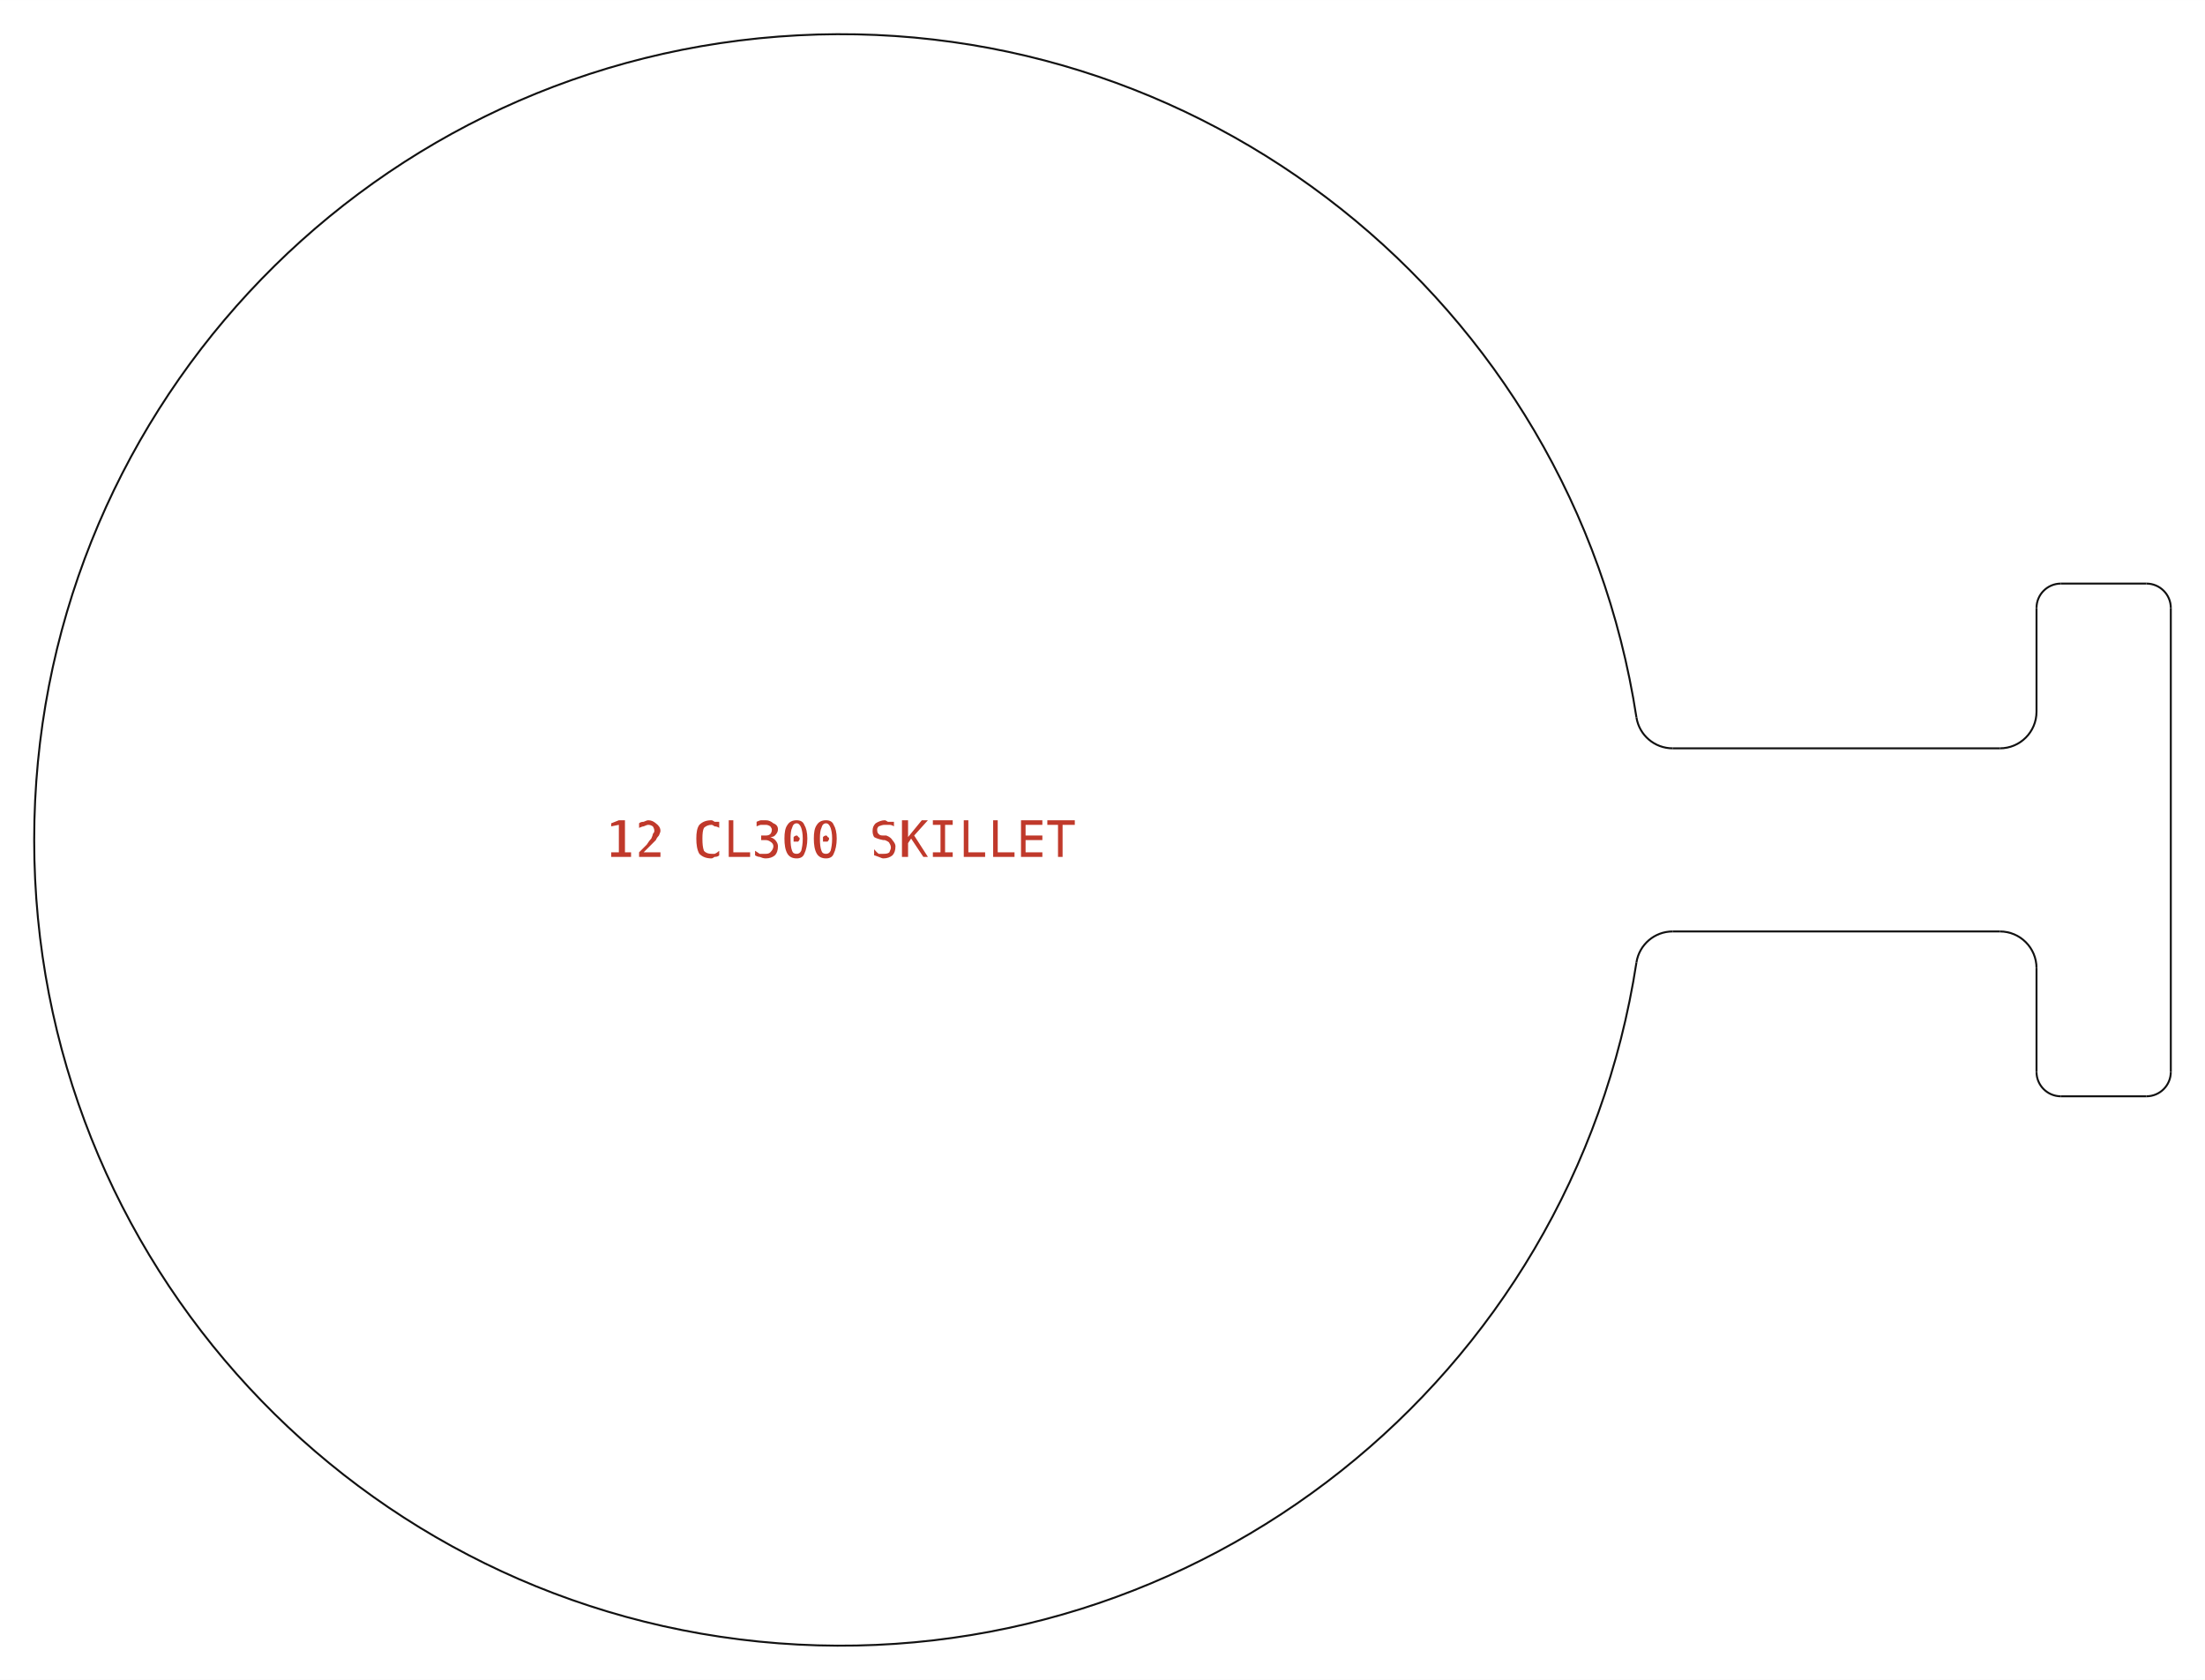
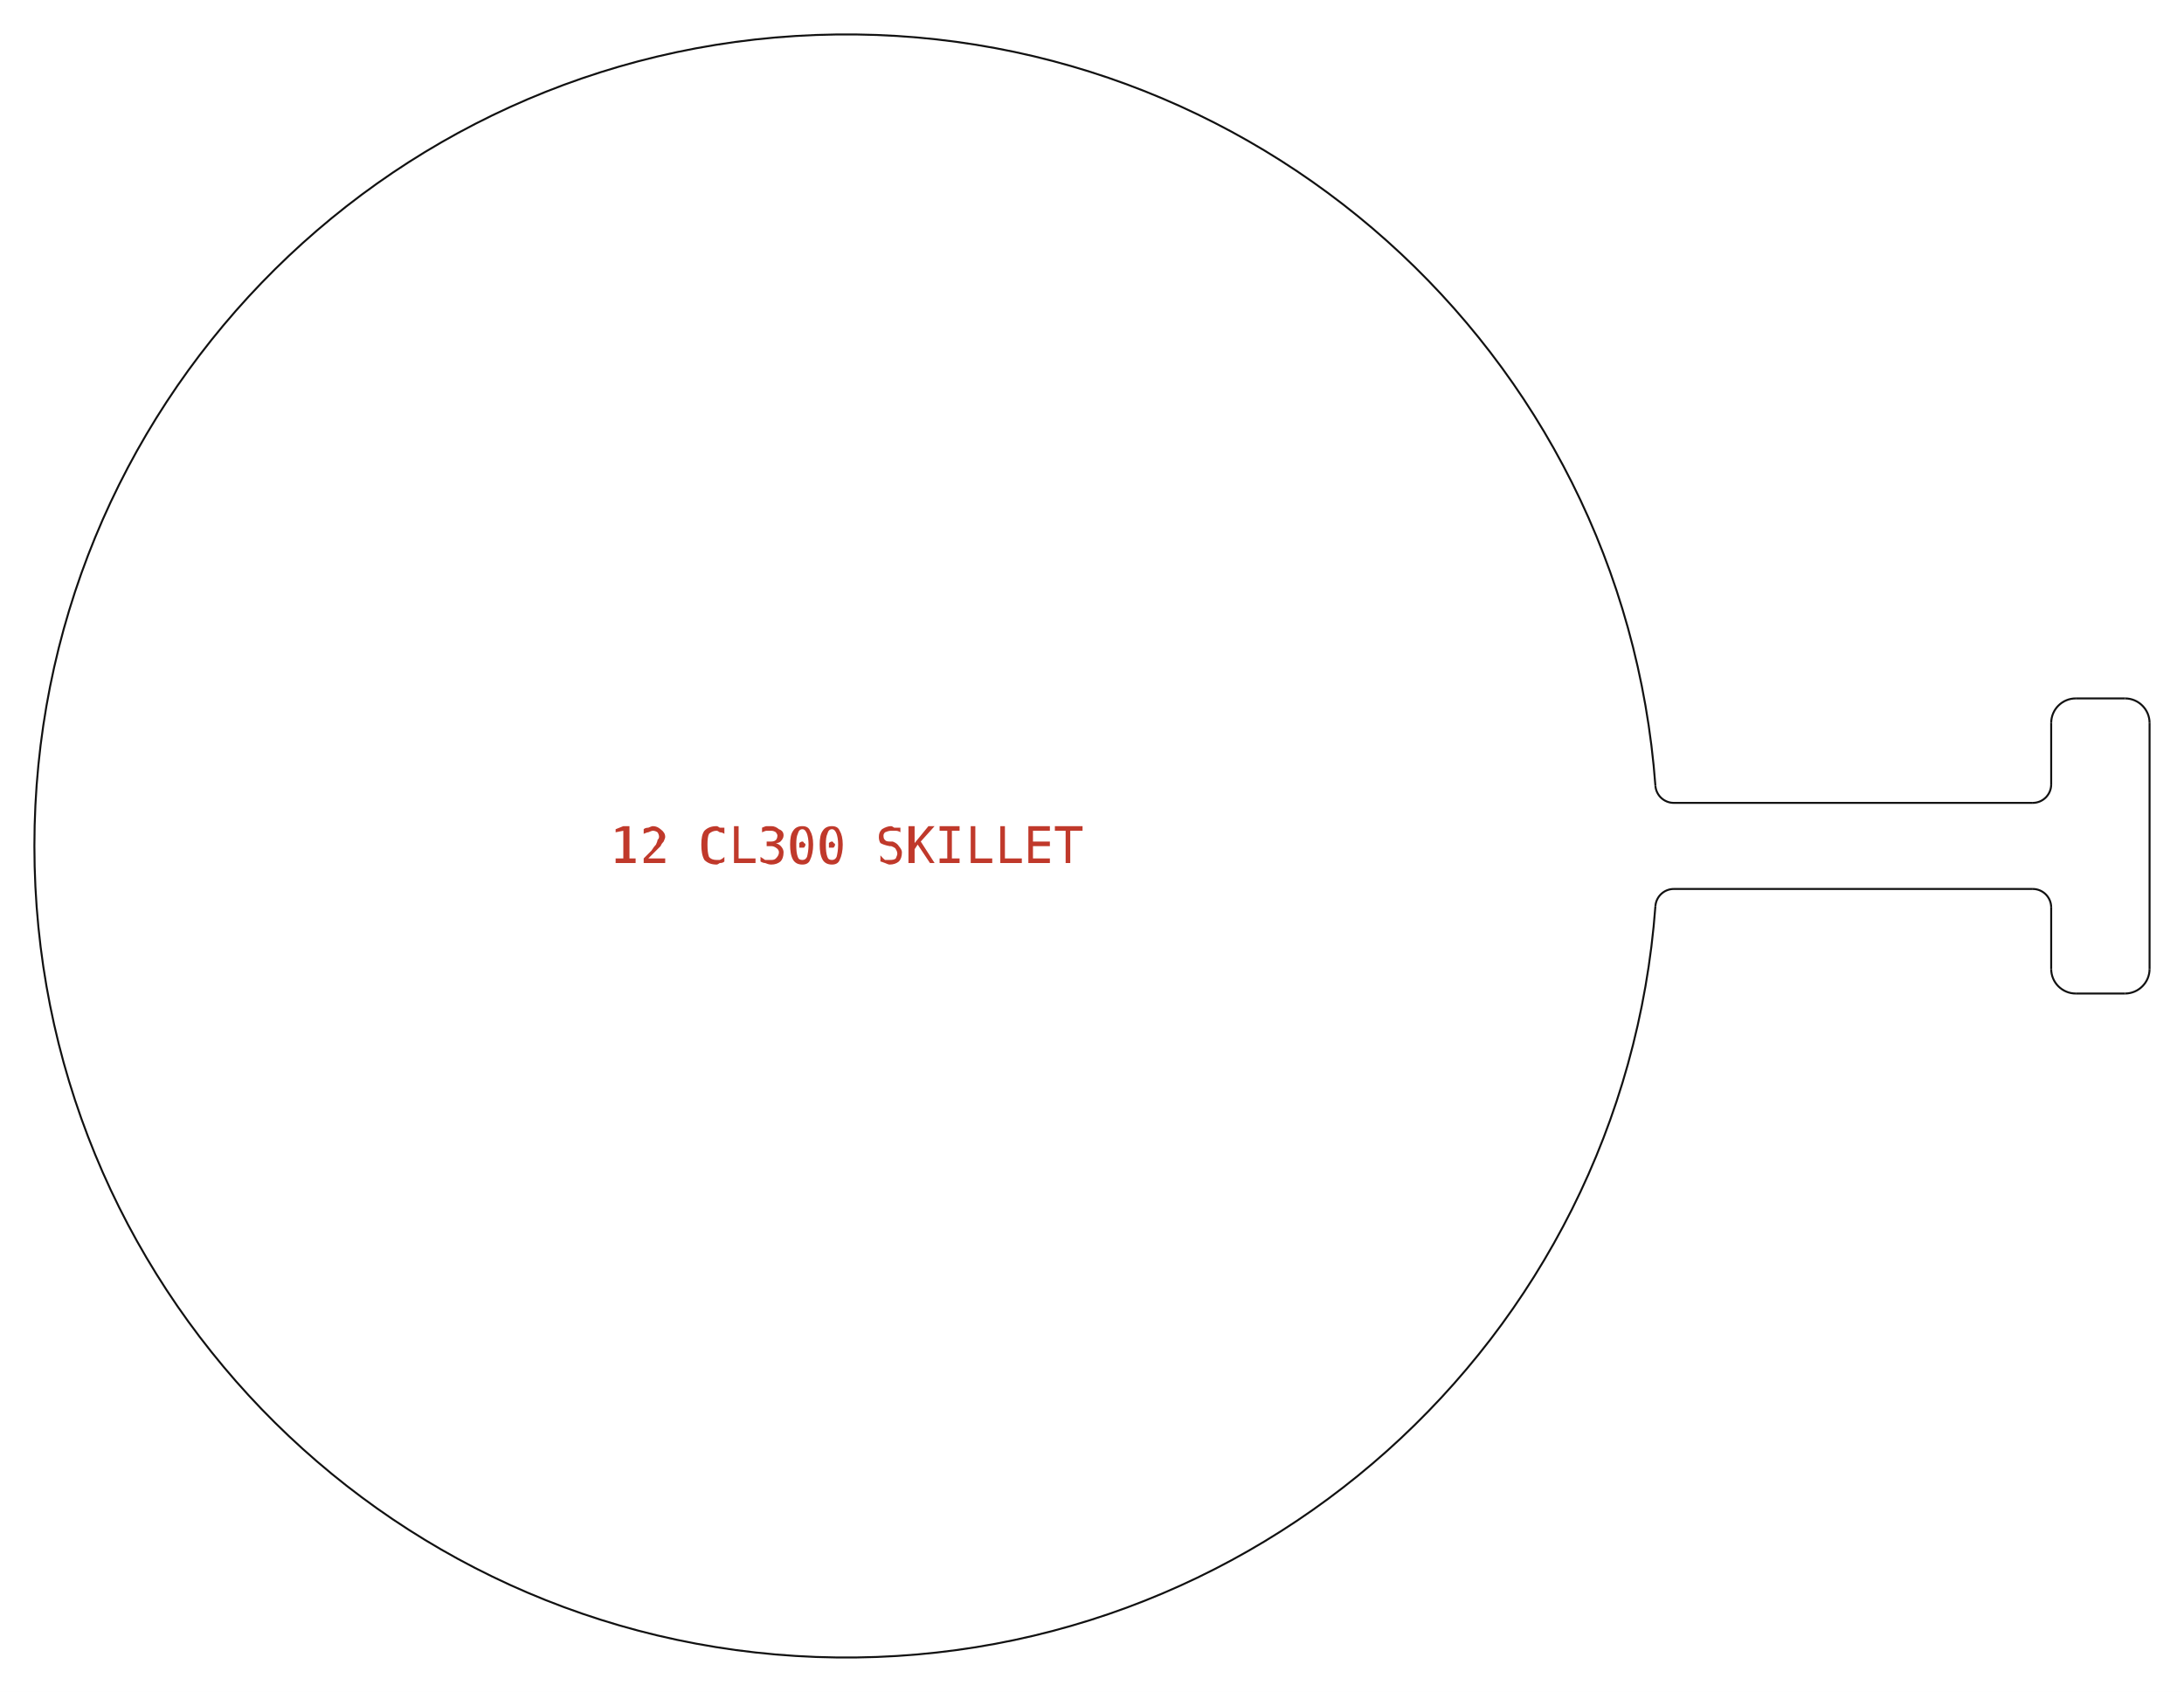
- <svg xmlns="http://www.w3.org/2000/svg" viewBox="0 0 22.575 17.2" width="948.1" height="722.4">
+ <svg xmlns="http://www.w3.org/2000/svg" viewBox="0 0 22.2 17.2" width="932.4" height="722.4">
  <rect width="100%" height="100%" fill="#ffffff" />
  <g fill="none" stroke="#111111" stroke-width="0.02">
-     <path d="M 16.754 7.345 A 8.25 8.25 0 1 0 16.754 9.855" />
-     <path d="M 16.754 7.345 A 0.375 0.375 0 0 0 17.125 7.662" />
-     <line x1="17.125" y1="7.662" x2="20.475" y2="7.662" />
-     <path d="M 20.475 7.662 A 0.375 0.375 0 0 0 20.85 7.287" />
-     <line x1="20.85" y1="7.287" x2="20.85" y2="6.225" />
-     <path d="M 21.1 5.975 A 0.25 0.25 0 0 0 20.85 6.225" />
-     <line x1="21.1" y1="5.975" x2="21.975" y2="5.975" />
-     <path d="M 22.225 6.225 A 0.25 0.25 0 0 0 21.975 5.975" />
-     <line x1="22.225" y1="6.225" x2="22.225" y2="10.975" />
-     <path d="M 21.975 11.225 A 0.25 0.25 0 0 0 22.225 10.975" />
-     <line x1="21.975" y1="11.225" x2="21.1" y2="11.225" />
-     <path d="M 20.85 10.975 A 0.25 0.25 0 0 0 21.1 11.225" />
-     <line x1="20.85" y1="10.975" x2="20.85" y2="9.912" />
-     <path d="M 20.85 9.912 A 0.375 0.375 0 0 0 20.475 9.537" />
-     <line x1="20.475" y1="9.537" x2="17.125" y2="9.537" />
-     <path d="M 17.125 9.537 A 0.375 0.375 0 0 0 16.754 9.855" />
+     <path d="M 16.827 7.989 A 8.25 8.25 0 1 0 16.827 9.211" />
+     <path d="M 16.827 7.989 A 0.188 0.188 0 0 0 17.014 8.162" />
+     <line x1="17.014" y1="8.162" x2="20.663" y2="8.162" />
+     <path d="M 20.663 8.162 A 0.188 0.188 0 0 0 20.85 7.975" />
+     <line x1="20.85" y1="7.975" x2="20.85" y2="7.35" />
+     <path d="M 21.1 7.1 A 0.25 0.25 0 0 0 20.85 7.35" />
+     <line x1="21.1" y1="7.1" x2="21.6" y2="7.1" />
+     <path d="M 21.85 7.35 A 0.25 0.25 0 0 0 21.6 7.1" />
+     <line x1="21.85" y1="7.35" x2="21.85" y2="9.85" />
+     <path d="M 21.6 10.1 A 0.25 0.25 0 0 0 21.85 9.85" />
+     <line x1="21.6" y1="10.1" x2="21.1" y2="10.1" />
+     <path d="M 20.85 9.85 A 0.25 0.25 0 0 0 21.1 10.1" />
+     <line x1="20.85" y1="9.85" x2="20.85" y2="9.225" />
+     <path d="M 20.85 9.225 A 0.188 0.188 0 0 0 20.663 9.037" />
+     <line x1="20.663" y1="9.037" x2="17.014" y2="9.037" />
+     <path d="M 17.014 9.037 A 0.188 0.188 0 0 0 16.827 9.211" />
    <text x="8.6" y="8.6" font-size="0.5" fill="#c0392b" stroke="none" text-anchor="middle" dominant-baseline="central" font-family="monospace">12 CL300 SKILLET</text>
  </g>
</svg>
